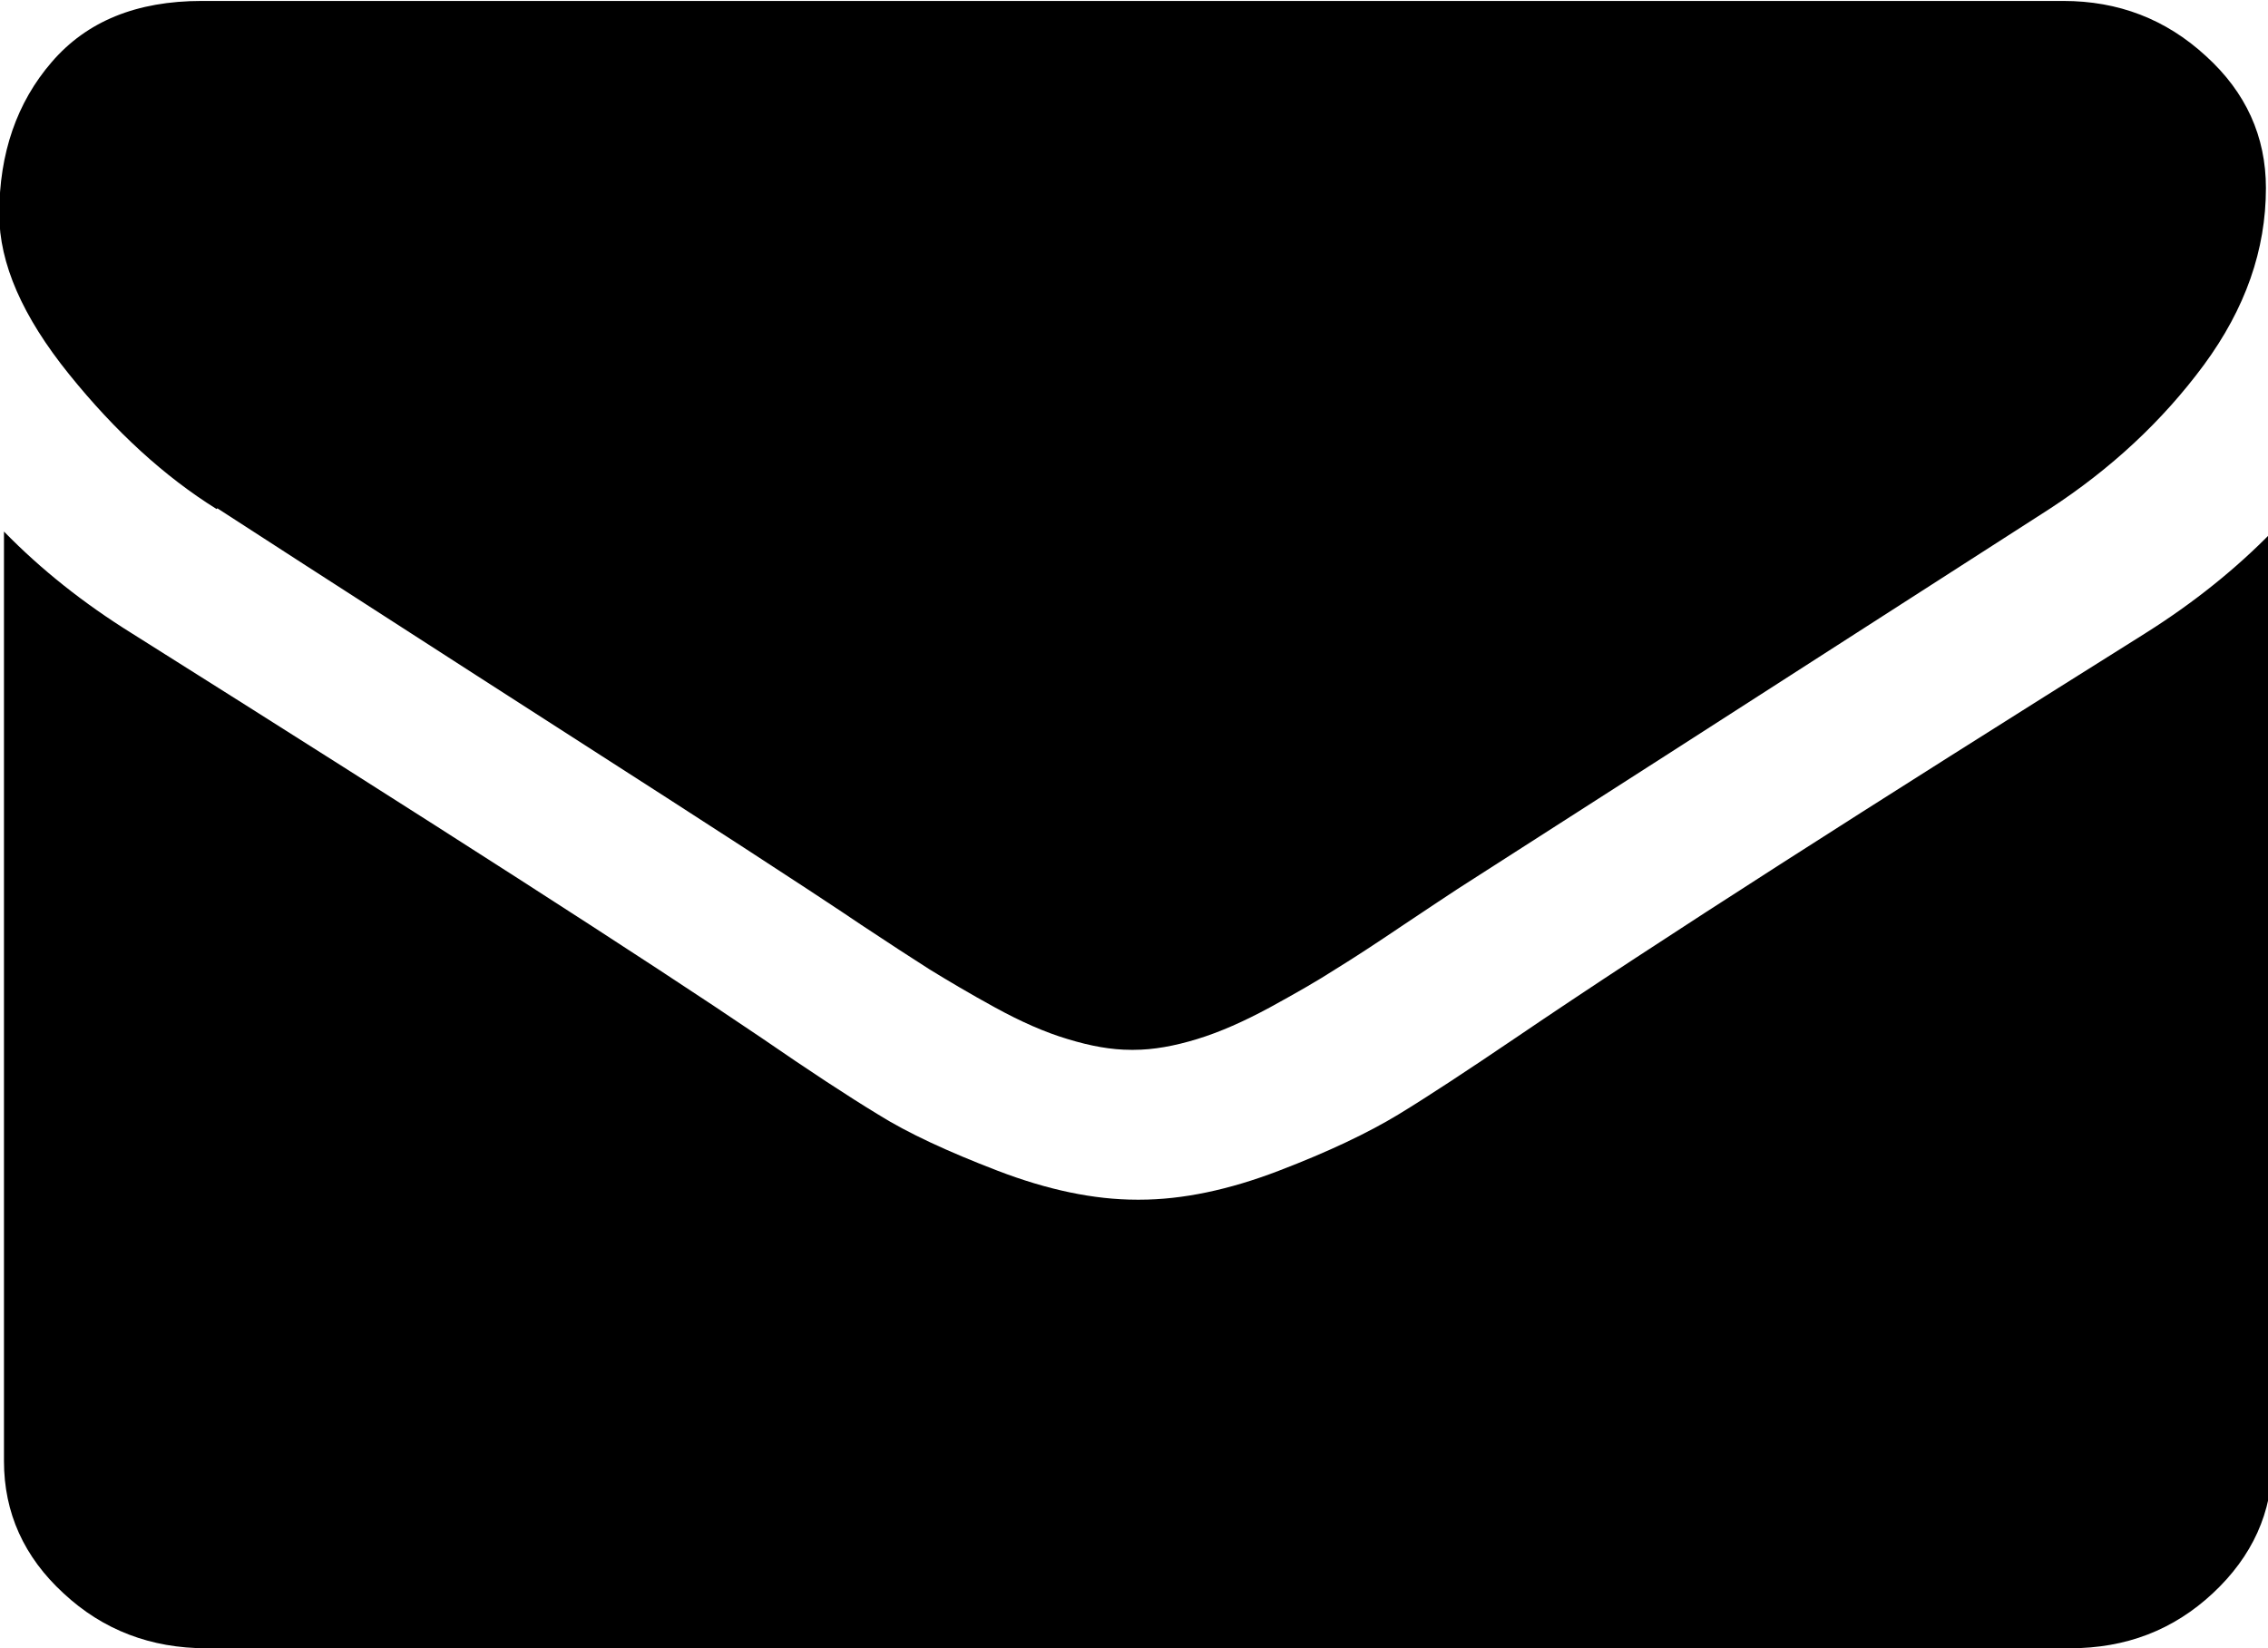
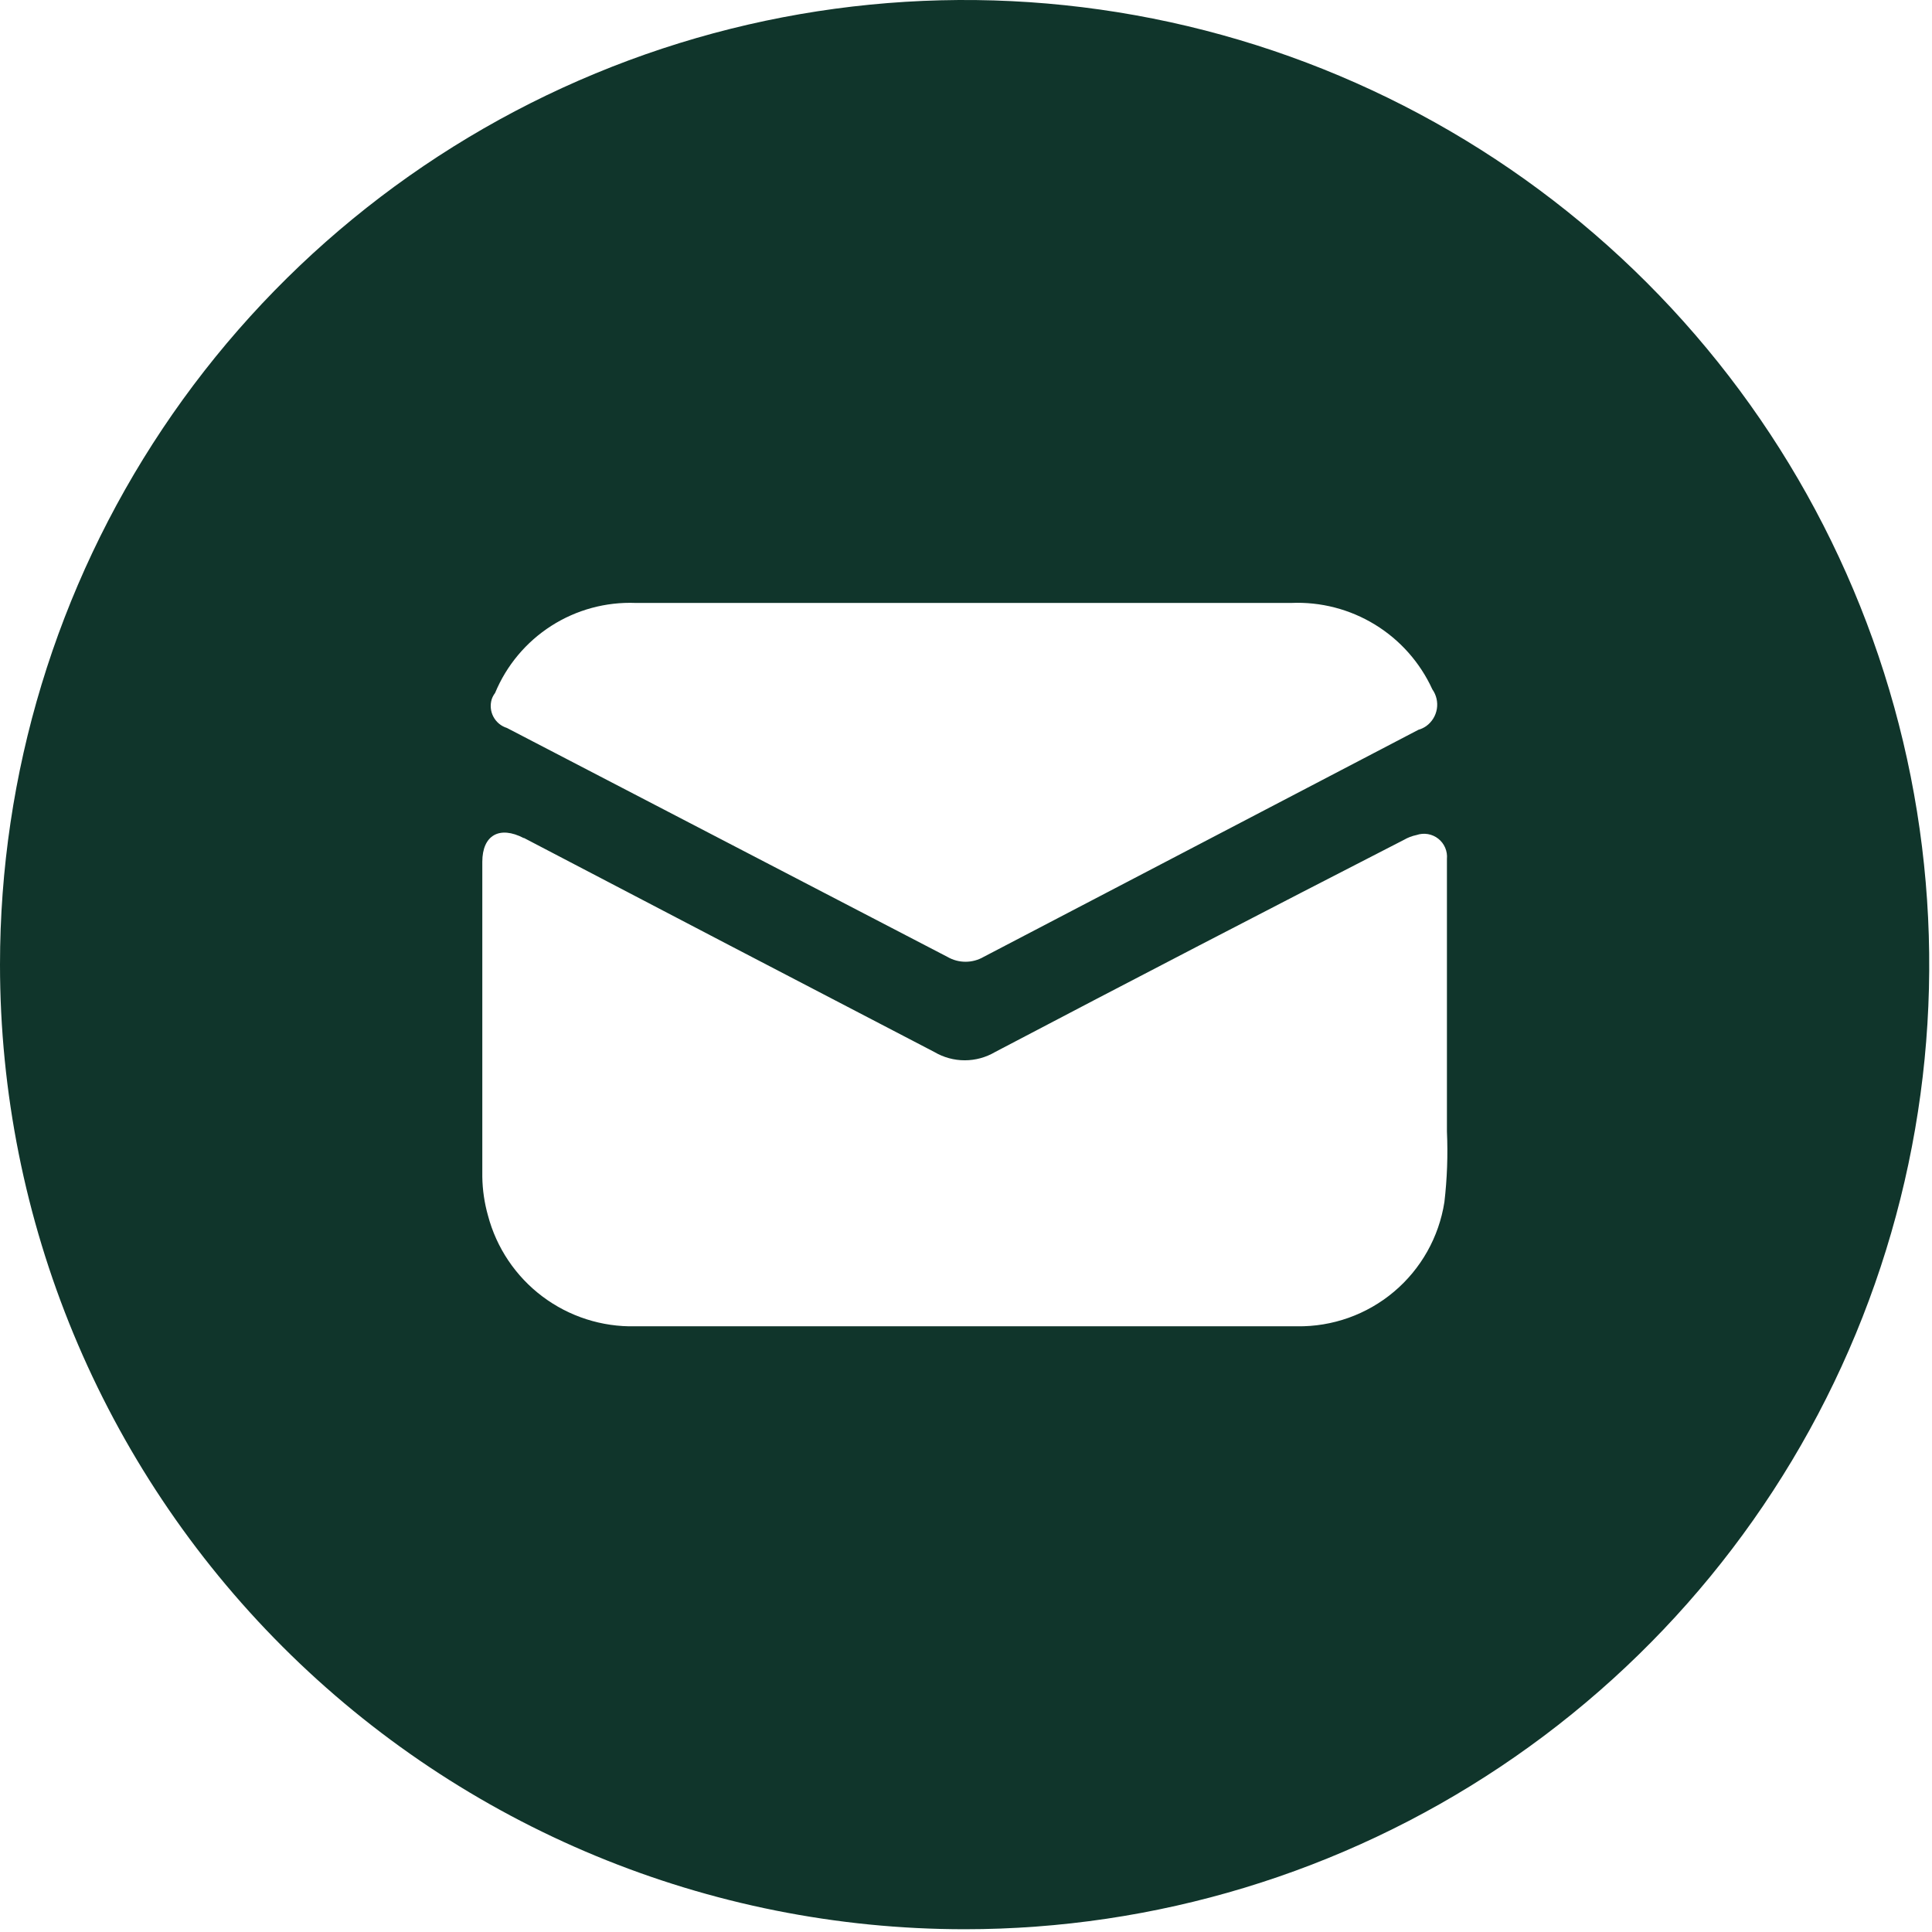
- <svg xmlns="http://www.w3.org/2000/svg" width="12" height="8.72" version="1.1" viewBox="0 0 12 8.72">
-   <path d="m1.15 2.69c0.153 0.099 0.608 0.394 1.37 0.884 0.763 0.49 1.35 0.867 1.75 1.13 0.044 0.03 0.14 0.091 0.286 0.19 0.145 0.096 0.266 0.175 0.362 0.236 0.096 0.059 0.212 0.128 0.347 0.202 0.135 0.074 0.263 0.131 0.384 0.167 0.121 0.037 0.231 0.057 0.335 0.057h0.015c0.103 0 0.214-0.02 0.335-0.057 0.121-0.037 0.249-0.094 0.384-0.167 0.135-0.074 0.251-0.14 0.347-0.202 0.096-0.059 0.217-0.138 0.362-0.236 0.145-0.096 0.239-0.16 0.286-0.19 0.411-0.263 1.46-0.936 3.13-2.01 0.325-0.212 0.598-0.465 0.818-0.763 0.219-0.298 0.328-0.608 0.328-0.936 0-0.273-0.106-0.507-0.318-0.699-0.212-0.195-0.463-0.291-0.754-0.291h-9.85c-0.345 0-0.608 0.108-0.793 0.323-0.185 0.214-0.278 0.483-0.278 0.805 0 0.261 0.123 0.542 0.369 0.847 0.244 0.303 0.505 0.542 0.781 0.714zm10.2 0.662c-1.46 0.916-2.58 1.63-3.33 2.14-0.254 0.172-0.46 0.308-0.621 0.406-0.158 0.096-0.369 0.197-0.633 0.298-0.263 0.101-0.51 0.153-0.736 0.153h-0.015c-0.227 0-0.473-0.052-0.736-0.153-0.263-0.101-0.475-0.199-0.633-0.298-0.158-0.096-0.364-0.231-0.618-0.406-0.603-0.409-1.71-1.12-3.33-2.14-0.254-0.158-0.48-0.337-0.677-0.539v4.92c0 0.273 0.106 0.507 0.315 0.699 0.209 0.195 0.463 0.291 0.756 0.291h9.86c0.296 0 0.547-0.096 0.756-0.291 0.209-0.195 0.315-0.428 0.315-0.699v-4.92c-0.192 0.197-0.416 0.377-0.67 0.537z" stroke-width=".3" />
+ <svg xmlns="http://www.w3.org/2000/svg" width="168" height="168" viewBox="0 0 168 168" fill="none">
+   <path d="M83.88 167.76C100.47 167.76 116.687 162.841 130.481 153.624C144.275 144.407 155.026 131.307 161.375 115.98C167.724 100.652 169.385 83.787 166.148 67.516C162.912 51.245 154.923 36.299 143.192 24.568C131.461 12.837 116.515 4.848 100.244 1.612C83.973 -1.625 67.108 0.036 51.781 6.385C36.453 12.734 23.353 23.485 14.136 37.279C4.92 51.073 0 67.29 0 83.88C0.003 106.126 8.841 127.459 24.571 143.189C40.301 158.919 61.635 167.757 83.88 167.76ZM43.05 60.26C44.044 57.861 45.749 55.825 47.935 54.425C50.122 53.025 52.685 52.328 55.28 52.43H112.28C114.84 52.319 117.375 52.974 119.561 54.312C121.747 55.65 123.484 57.61 124.55 59.94C124.9 60.433 125.042 61.045 124.945 61.642C124.847 62.239 124.519 62.774 124.03 63.13C123.821 63.279 123.588 63.391 123.34 63.46L85.53 83.21C85.053 83.486 84.511 83.631 83.96 83.631C83.409 83.631 82.867 83.486 82.39 83.21L44.08 63.3C43.574 63.143 43.15 62.792 42.903 62.323C42.655 61.855 42.604 61.307 42.76 60.8C42.827 60.606 42.925 60.423 43.05 60.26ZM45.55 72.86C57.463 79.093 69.363 85.3 81.25 91.48C82.05 91.951 82.962 92.2 83.89 92.2C84.819 92.2 85.73 91.951 86.53 91.48C98.363 85.267 110.213 79.117 122.08 73.03C122.422 72.832 122.793 72.69 123.18 72.61C123.496 72.502 123.835 72.474 124.164 72.53C124.494 72.586 124.804 72.724 125.067 72.931C125.329 73.138 125.536 73.407 125.667 73.715C125.799 74.022 125.851 74.357 125.82 74.69V98.39C125.912 100.439 125.838 102.493 125.6 104.53C125.125 107.574 123.566 110.343 121.21 112.328C118.854 114.313 115.86 115.379 112.78 115.33H55.24C52.332 115.397 49.486 114.482 47.162 112.733C44.838 110.984 43.171 108.503 42.43 105.69C42.122 104.596 41.957 103.467 41.94 102.33V74.94C41.94 72.64 43.42 71.77 45.55 72.88V72.86Z" fill="#10352B" />
</svg>
